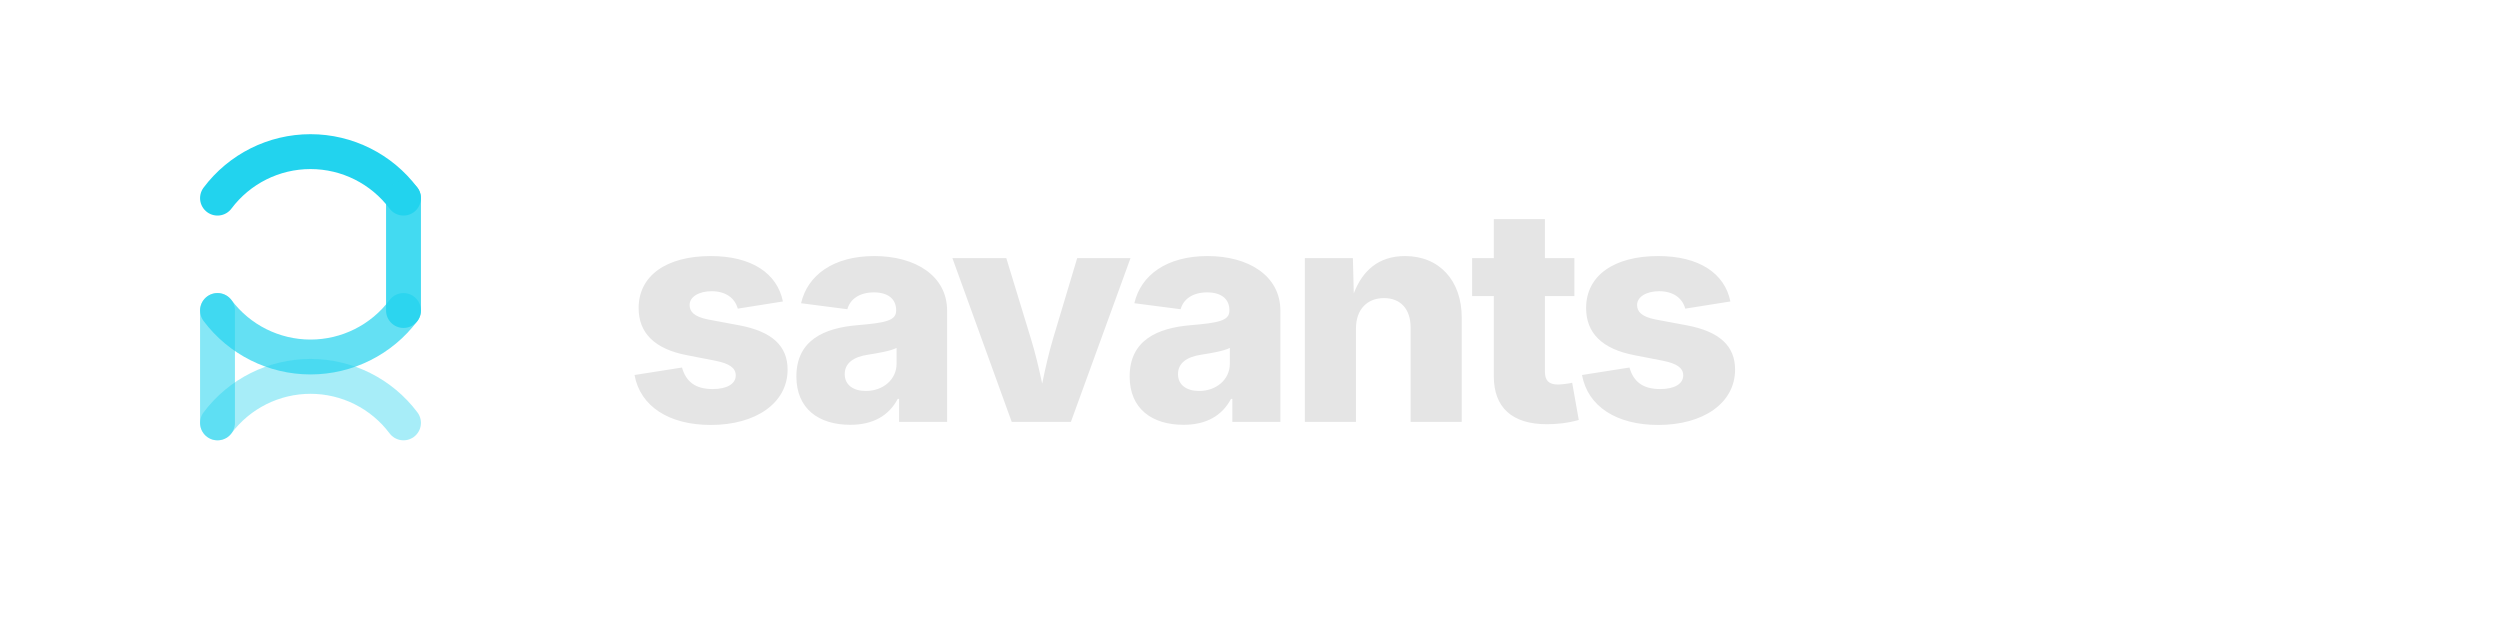
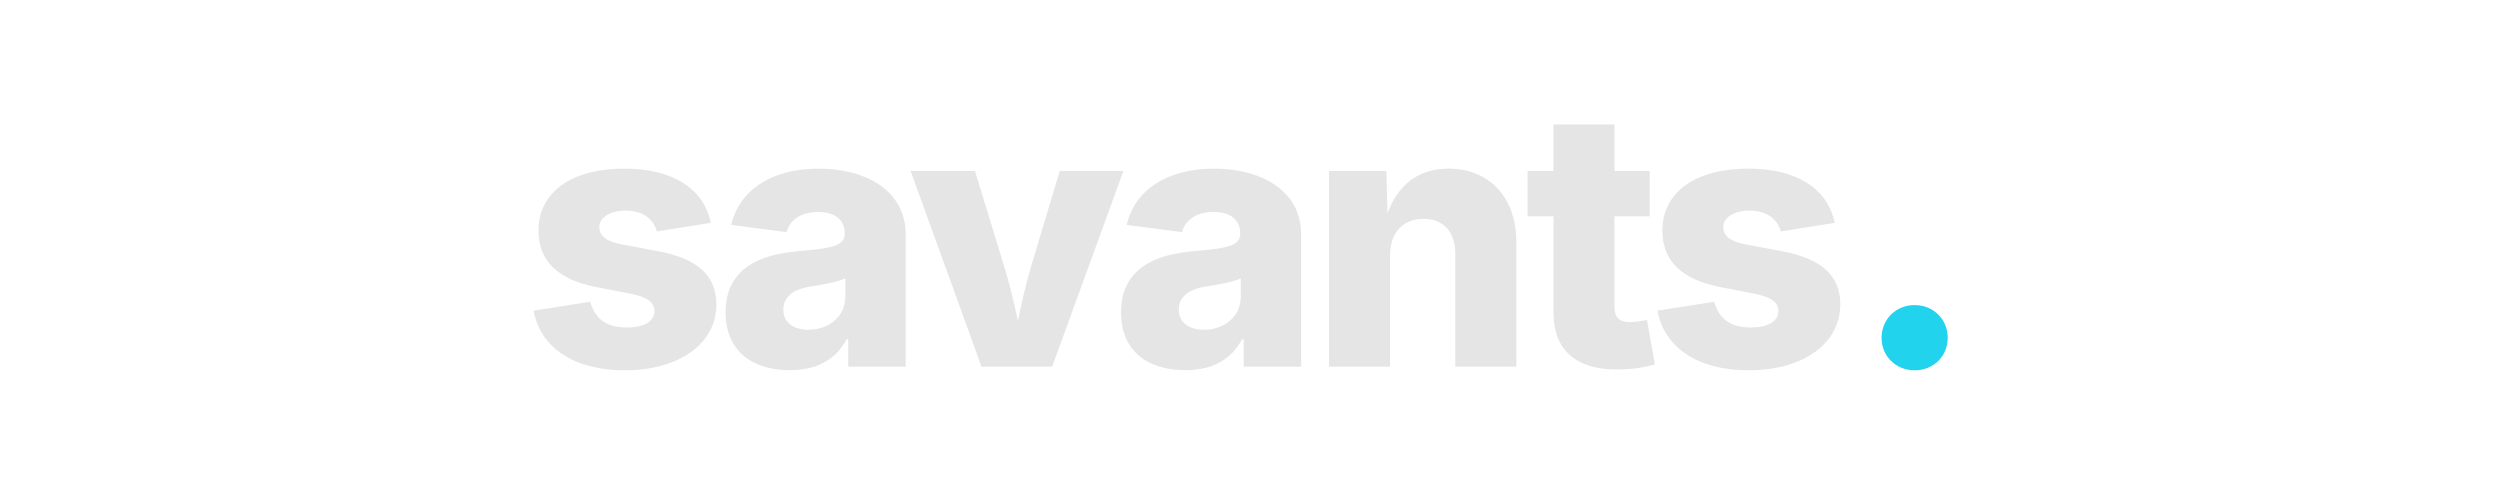
- <svg xmlns="http://www.w3.org/2000/svg" viewBox="0 0 800 200" fill="none">
-   <g transform="translate(20, 20) scale(0.31)">
-     <path d="M 160 140 A 120 120 0 0 1 352 140" stroke="#22d3ee" stroke-width="36" stroke-linecap="round" fill="none" />
-     <path d="M 352 256 A 120 120 0 0 1 160 256" stroke="#22d3ee" stroke-width="36" stroke-linecap="round" fill="none" opacity="0.7" />
-     <path d="M 160 372 A 120 120 0 0 1 352 372" stroke="#22d3ee" stroke-width="36" stroke-linecap="round" fill="none" opacity="0.4" />
-     <line x1="352" y1="140" x2="352" y2="256" stroke="#22d3ee" stroke-width="36" stroke-linecap="round" opacity="0.85" />
-     <line x1="160" y1="256" x2="160" y2="372" stroke="#22d3ee" stroke-width="36" stroke-linecap="round" opacity="0.55" />
-   </g>
-   <text x="200" y="135" font-family="Inter, -apple-system, sans-serif" font-size="96" font-weight="800" letter-spacing="-3" fill="#e5e5e5">
-     savants
+ <svg xmlns="http://www.w3.org/2000/svg" viewBox="0 0 600 120" fill="none">
+   <text x="300" y="88" text-anchor="middle" font-family="Inter, -apple-system, Helvetica, Arial, sans-serif" font-size="86" font-weight="800" letter-spacing="-3" fill="#e5e5e5">savants<tspan fill="#22d3ee">.</tspan>
  </text>
</svg>
